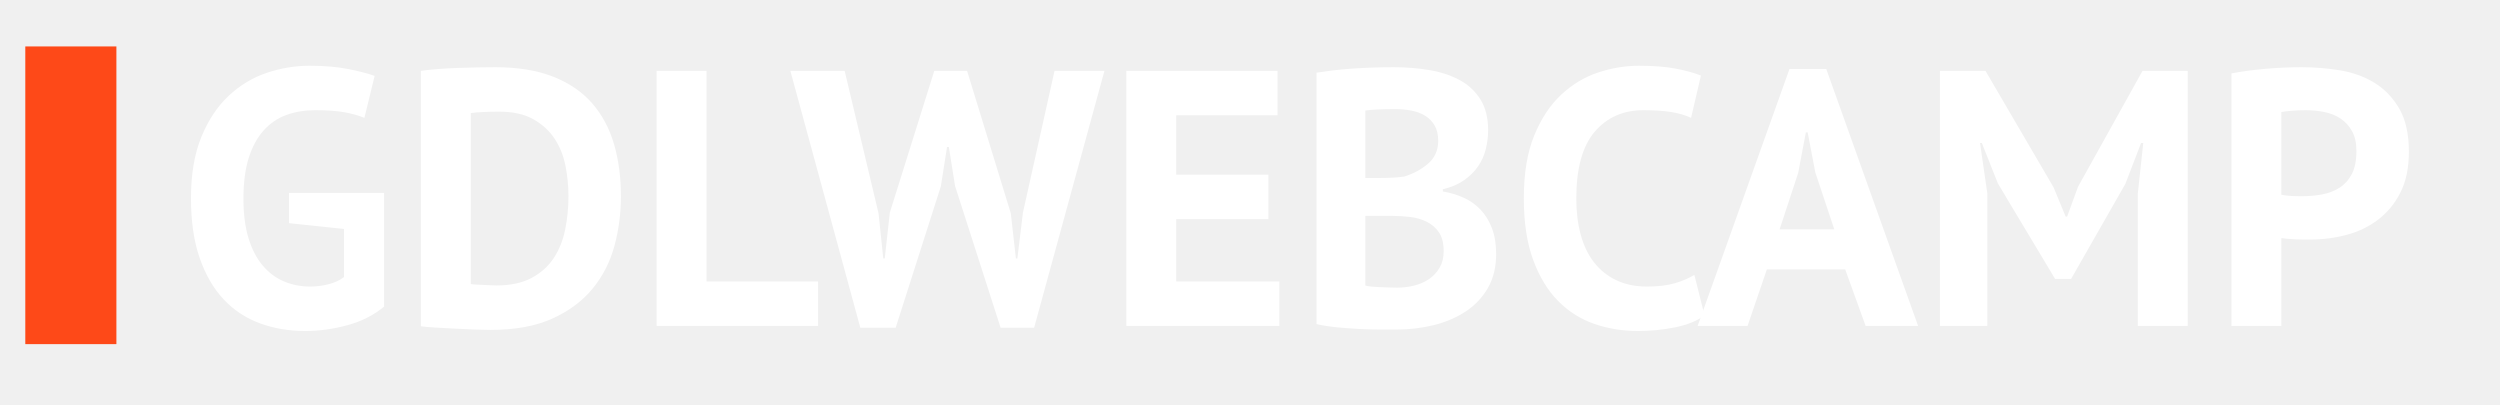
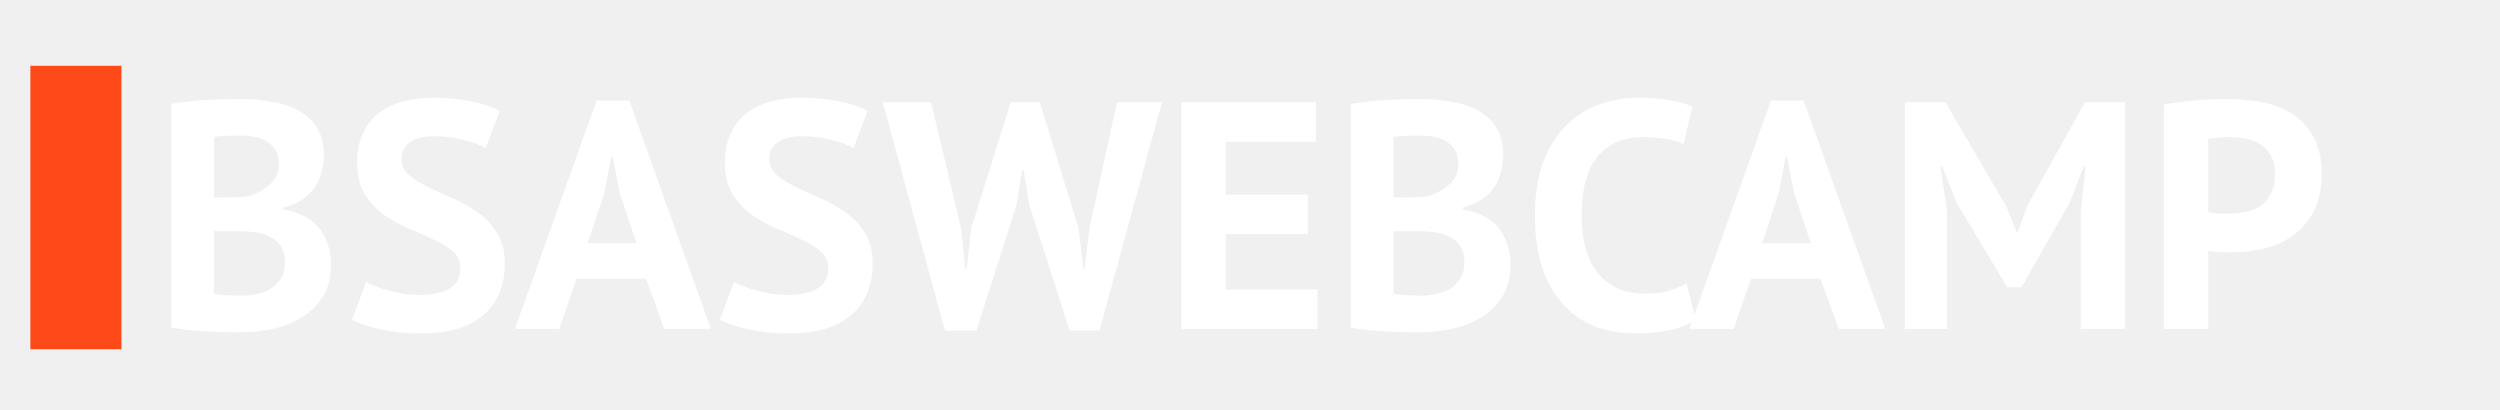
- <svg xmlns="http://www.w3.org/2000/svg" version="1.1" id="Capa_1" x="0px" y="0px" width="494px" height="80px" viewBox="0 0 494 80" enable-background="new 0 0 494 80" xml:space="preserve">
-   <rect x="35" y="14" fill="none" width="585" height="71" />
-   <g enable-background="new    ">
-     <path fill="#FFFFFF" d="M57.104,38.119h18.792v22.464c-2.016,1.682-4.428,2.905-7.236,3.673c-2.808,0.767-5.58,1.151-8.316,1.151   c-3.217,0-6.205-0.504-8.964-1.512c-2.761-1.008-5.148-2.58-7.164-4.716c-2.016-2.136-3.6-4.86-4.752-8.172   c-1.152-3.312-1.728-7.248-1.728-11.809c0-4.752,0.684-8.795,2.052-12.132c1.368-3.336,3.168-6.048,5.4-8.136   s4.74-3.601,7.524-4.536c2.783-0.937,5.616-1.404,8.496-1.404s5.411,0.216,7.596,0.648c2.184,0.432,3.924,0.889,5.22,1.368   l-2.016,8.279c-1.2-0.479-2.544-0.852-4.032-1.115c-1.488-0.264-3.384-0.396-5.688-0.396c-2.064,0-3.96,0.312-5.688,0.936   c-1.728,0.625-3.229,1.646-4.5,3.061c-1.272,1.416-2.257,3.229-2.952,5.436c-0.696,2.209-1.044,4.896-1.044,8.064   c0,3.024,0.335,5.628,1.008,7.812c0.672,2.186,1.608,3.985,2.808,5.4c1.199,1.416,2.604,2.46,4.212,3.132   c1.608,0.673,3.323,1.008,5.148,1.008c1.248,0,2.472-0.155,3.672-0.468c1.199-0.312,2.207-0.779,3.024-1.404v-9.504l-10.872-1.151   V38.119z" />
-     <path fill="#FFFFFF" d="M83.167,13.999c1.008-0.144,2.148-0.263,3.42-0.359c1.271-0.096,2.58-0.168,3.924-0.216   c1.343-0.048,2.651-0.084,3.924-0.108c1.271-0.023,2.412-0.036,3.42-0.036c4.464,0,8.28,0.624,11.448,1.872   c3.168,1.249,5.735,3,7.704,5.256c1.967,2.257,3.407,4.944,4.32,8.064c0.911,3.12,1.368,6.552,1.368,10.296   c0,3.408-0.432,6.696-1.296,9.864c-0.864,3.168-2.304,5.976-4.32,8.424c-2.016,2.447-4.668,4.416-7.956,5.903   c-3.288,1.487-7.356,2.232-12.204,2.232c-0.768,0-1.789-0.024-3.06-0.072c-1.272-0.048-2.592-0.107-3.96-0.18   c-1.368-0.072-2.676-0.144-3.924-0.216c-1.249-0.072-2.185-0.156-2.808-0.252V13.999z M98.647,22.063   c-1.056,0-2.124,0.024-3.204,0.072c-1.08,0.048-1.885,0.12-2.412,0.216v33.768c0.191,0.049,0.515,0.085,0.972,0.108   c0.456,0.024,0.947,0.048,1.476,0.072c0.528,0.024,1.032,0.048,1.512,0.071c0.479,0.025,0.839,0.036,1.08,0.036   c2.783,0,5.1-0.491,6.948-1.476c1.847-0.983,3.312-2.292,4.392-3.924s1.836-3.516,2.268-5.652c0.432-2.136,0.648-4.331,0.648-6.588   c0-1.968-0.192-3.948-0.576-5.94c-0.385-1.991-1.092-3.779-2.124-5.363c-1.033-1.584-2.437-2.881-4.212-3.889   C103.639,22.567,101.384,22.063,98.647,22.063z" />
-     <path fill="#FFFFFF" d="M161.646,64.399H129.75v-50.4h9.864v41.616h22.032V64.399z" />
-     <path fill="#FFFFFF" d="M173.599,42.151l0.936,8.928h0.288l1.008-9.071l8.784-28.009h6.48l8.64,28.152l1.008,8.928h0.288   l1.102-9.071l6.243-28.009h9.864L204.343,64.76h-6.624l-9-28.009l-1.224-7.703h-0.36l-1.224,7.775l-8.928,27.937h-6.984   l-13.824-50.761h10.728L173.599,42.151z" />
-     <path fill="#FFFFFF" d="M222.559,13.999h29.881v8.784h-20.017V34.52h18.216v8.784h-18.216v12.312h20.376v8.784h-30.24V13.999z" />
-     <path fill="#FFFFFF" d="M294.054,25.735c0,1.249-0.155,2.496-0.466,3.744c-0.311,1.249-0.823,2.389-1.539,3.42   c-0.715,1.033-1.646,1.944-2.791,2.736c-1.145,0.792-2.529,1.38-4.151,1.764v0.432c1.433,0.241,2.794,0.648,4.083,1.225   s2.412,1.368,3.367,2.376s1.707,2.231,2.256,3.672c0.55,1.439,0.825,3.145,0.825,5.112c0,2.592-0.552,4.836-1.655,6.731   c-1.105,1.896-2.582,3.445-4.429,4.645c-1.849,1.2-3.948,2.088-6.3,2.664c-2.353,0.575-4.777,0.863-7.271,0.863   c-0.817,0-1.861,0-3.133,0s-2.641-0.036-4.104-0.107c-1.465-0.072-2.952-0.181-4.465-0.324c-1.512-0.145-2.893-0.36-4.14-0.648   v-49.68c0.911-0.144,1.956-0.288,3.132-0.432c1.176-0.145,2.436-0.264,3.78-0.36c1.343-0.096,2.724-0.168,4.14-0.216   s2.82-0.072,4.213-0.072c2.351,0,4.644,0.18,6.875,0.54c2.232,0.36,4.224,0.997,5.977,1.908c1.752,0.912,3.156,2.185,4.212,3.815   C293.525,21.176,294.054,23.24,294.054,25.735z M272.958,35.167c0.671,0,1.451-0.023,2.34-0.07c0.888-0.048,1.62-0.119,2.196-0.214   c1.823-0.569,3.395-1.424,4.716-2.565c1.319-1.14,1.979-2.636,1.979-4.488c0-1.235-0.24-2.256-0.72-3.063   c-0.48-0.808-1.116-1.449-1.907-1.924c-0.793-0.475-1.693-0.807-2.701-0.997c-1.008-0.189-2.064-0.285-3.168-0.285   c-1.248,0-2.4,0.024-3.455,0.072c-1.057,0.047-1.873,0.118-2.449,0.212v13.323H272.958z M276.08,56.84   c1.179,0,2.322-0.143,3.429-0.428s2.085-0.725,2.935-1.318c0.848-0.595,1.53-1.343,2.049-2.246   c0.518-0.902,0.777-1.972,0.777-3.207c0-1.568-0.307-2.804-0.919-3.706c-0.613-0.902-1.414-1.603-2.404-2.103   c-0.989-0.499-2.097-0.82-3.321-0.963c-1.226-0.142-2.451-0.214-3.675-0.214h-5.161v13.757c0.236,0.096,0.613,0.166,1.131,0.214   c0.518,0.047,1.071,0.083,1.661,0.106c0.589,0.024,1.201,0.049,1.838,0.072S275.609,56.84,276.08,56.84z" />
-     <path fill="#FFFFFF" d="M336.821,62.336c-1.537,1.096-3.492,1.881-5.868,2.357c-2.376,0.476-4.812,0.714-7.309,0.714   c-3.023,0-5.893-0.468-8.604-1.404c-2.713-0.936-5.101-2.447-7.164-4.535c-2.064-2.088-3.708-4.8-4.932-8.137   c-1.225-3.335-1.836-7.38-1.836-12.132c0-4.943,0.684-9.083,2.052-12.42c1.368-3.336,3.144-6.023,5.328-8.063   c2.184-2.04,4.619-3.504,7.308-4.393c2.688-0.888,5.375-1.332,8.064-1.332c2.88,0,5.315,0.192,7.308,0.576   c1.991,0.385,3.636,0.841,4.933,1.368l-1.944,8.352c-1.104-0.527-2.412-0.911-3.925-1.151c-1.512-0.24-3.348-0.36-5.508-0.36   c-3.984,0-7.188,1.42-9.611,4.257c-2.425,2.839-3.637,7.239-3.637,13.203c0,2.598,0.289,4.967,0.864,7.106   c0.576,2.142,1.452,3.97,2.628,5.483c1.176,1.516,2.64,2.694,4.393,3.536c1.752,0.842,3.779,1.262,6.084,1.262   c2.16,0,3.983-0.216,5.472-0.647c1.487-0.433,2.783-0.983,3.888-1.656L336.821,62.336z" />
-     <path fill="#FFFFFF" d="M364.613,53.239h-15.48l-3.816,11.16h-9.863l18.145-50.76h7.271l18.145,50.76h-10.369L364.613,53.239z    M351.653,45.319h10.8l-3.744-11.231l-1.512-7.921h-0.36l-1.512,7.992L351.653,45.319z" />
-     <path fill="#FFFFFF" d="M422.429,38.264l1.08-10.008h-0.433l-3.096,8.063l-10.728,18.792h-3.169l-11.303-18.864l-3.168-7.991h-0.36   l1.44,9.936v26.208h-9.361v-50.4h9l13.465,23.04l2.376,5.761h0.288l2.16-5.904l12.744-22.896h8.928v50.4h-9.864V38.264z" />
-     <path fill="#FFFFFF" d="M440.932,14.503c2.016-0.383,4.235-0.684,6.66-0.899c2.423-0.216,4.835-0.324,7.235-0.324   c2.495,0,5.004,0.205,7.524,0.612c2.52,0.408,4.788,1.224,6.804,2.448c2.016,1.224,3.66,2.928,4.932,5.111   c1.271,2.185,1.908,5.029,1.908,8.532c0,3.168-0.552,5.845-1.656,8.028c-1.104,2.185-2.568,3.972-4.392,5.363   c-1.824,1.394-3.9,2.401-6.228,3.024c-2.329,0.624-4.741,0.936-7.236,0.936c-0.241,0-0.624,0-1.152,0s-1.08-0.011-1.655-0.035   c-0.576-0.024-1.142-0.06-1.692-0.108c-0.553-0.047-0.948-0.096-1.188-0.144v17.352h-9.863V14.503z M455.619,21.775   c-0.961,0-1.872,0.036-2.735,0.108c-0.864,0.071-1.561,0.156-2.089,0.252v16.344c0.191,0.048,0.479,0.097,0.864,0.144   c0.384,0.049,0.792,0.085,1.225,0.108c0.432,0.024,0.852,0.036,1.26,0.036c0.407,0,0.707,0,0.899,0c1.296,0,2.58-0.119,3.853-0.36   c1.271-0.239,2.412-0.684,3.42-1.332c1.008-0.647,1.812-1.548,2.412-2.7c0.6-1.151,0.899-2.664,0.899-4.535   c0-1.584-0.288-2.892-0.863-3.925c-0.576-1.031-1.332-1.859-2.269-2.483c-0.936-0.623-2.005-1.056-3.204-1.296   C458.091,21.896,456.867,21.775,455.619,21.775z" />
-   </g>
-   <rect x="5" y="9.175" fill="#FE4918" width="18" height="58.825" />
+ <svg xmlns="http://www.w3.org/2000/svg" width="494" height="81" viewBox="0 0 494 81" fill="none">
+   <rect x="6" y="13" width="18" height="56" fill="#FE4918" />
+   <path d="M63.984 30.632C63.984 31.741 63.835 32.851 63.536 33.96C63.28 35.069 62.832 36.093 62.192 37.032C61.552 37.928 60.72 38.739 59.696 39.464C58.672 40.147 57.435 40.659 55.984 41V41.384C57.264 41.597 58.48 41.96 59.632 42.472C60.784 42.984 61.787 43.688 62.64 44.584C63.493 45.48 64.155 46.568 64.624 47.848C65.136 49.128 65.392 50.643 65.392 52.392C65.392 54.696 64.901 56.701 63.92 58.408C62.939 60.072 61.616 61.437 59.952 62.504C58.331 63.571 56.475 64.36 54.384 64.872C52.293 65.384 50.139 65.64 47.92 65.64C47.195 65.64 46.256 65.64 45.104 65.64C43.995 65.64 42.779 65.597 41.456 65.512C40.176 65.469 38.853 65.384 37.488 65.256C36.165 65.128 34.949 64.936 33.84 64.68V20.52C34.651 20.392 35.568 20.264 36.592 20.136C37.659 20.008 38.789 19.901 39.984 19.816C41.179 19.731 42.395 19.667 43.632 19.624C44.912 19.581 46.171 19.56 47.408 19.56C49.499 19.56 51.525 19.731 53.488 20.072C55.493 20.371 57.264 20.925 58.8 21.736C60.379 22.547 61.637 23.677 62.576 25.128C63.515 26.579 63.984 28.413 63.984 30.632ZM47.984 58.408C49.051 58.408 50.075 58.28 51.056 58.024C52.08 57.768 52.976 57.384 53.744 56.872C54.512 56.317 55.131 55.635 55.6 54.824C56.069 54.013 56.304 53.053 56.304 51.944C56.304 50.536 56.027 49.427 55.472 48.616C54.917 47.805 54.192 47.187 53.296 46.76C52.4 46.291 51.397 45.992 50.288 45.864C49.179 45.736 48.069 45.672 46.96 45.672H42.288V58.024C42.501 58.109 42.843 58.173 43.312 58.216C43.781 58.259 44.272 58.301 44.784 58.344C45.339 58.344 45.893 58.365 46.448 58.408C47.045 58.408 47.557 58.408 47.984 58.408ZM45.104 39.016C45.701 39.016 46.384 38.995 47.152 38.952C47.963 38.909 48.624 38.845 49.136 38.76C50.757 38.248 52.144 37.48 53.296 36.456C54.491 35.432 55.088 34.088 55.088 32.424C55.088 31.315 54.875 30.397 54.448 29.672C54.021 28.947 53.445 28.371 52.72 27.944C52.037 27.517 51.248 27.219 50.352 27.048C49.456 26.877 48.517 26.792 47.536 26.792C46.427 26.792 45.403 26.813 44.464 26.856C43.525 26.899 42.8 26.963 42.288 27.048V39.016H45.104ZM90.981 52.968C90.981 51.603 90.469 50.493 89.445 49.64C88.463 48.787 87.204 48.019 85.668 47.336C84.175 46.611 82.532 45.885 80.74 45.16C78.991 44.392 77.349 43.475 75.812 42.408C74.319 41.299 73.061 39.933 72.037 38.312C71.055 36.691 70.564 34.621 70.564 32.104C70.564 29.928 70.927 28.051 71.653 26.472C72.378 24.851 73.402 23.507 74.725 22.44C76.09 21.373 77.69 20.584 79.525 20.072C81.359 19.56 83.407 19.304 85.668 19.304C88.271 19.304 90.725 19.539 93.028 20.008C95.332 20.435 97.231 21.075 98.725 21.928L95.972 29.288C95.034 28.691 93.626 28.157 91.749 27.688C89.871 27.176 87.844 26.92 85.668 26.92C83.621 26.92 82.042 27.325 80.933 28.136C79.866 28.947 79.332 30.035 79.332 31.4C79.332 32.68 79.823 33.747 80.805 34.6C81.829 35.453 83.087 36.243 84.581 36.968C86.117 37.693 87.759 38.44 89.508 39.208C91.3 39.976 92.943 40.915 94.436 42.024C95.972 43.091 97.231 44.435 98.213 46.056C99.237 47.635 99.749 49.619 99.749 52.008C99.749 54.397 99.343 56.467 98.532 58.216C97.764 59.923 96.655 61.352 95.204 62.504C93.796 63.656 92.069 64.509 90.02 65.064C88.015 65.619 85.796 65.896 83.365 65.896C80.165 65.896 77.349 65.597 74.916 65C72.484 64.403 70.692 63.805 69.54 63.208L72.356 55.72C72.826 55.976 73.423 56.253 74.148 56.552C74.916 56.851 75.77 57.128 76.709 57.384C77.647 57.64 78.629 57.853 79.653 58.024C80.719 58.195 81.807 58.28 82.916 58.28C85.519 58.28 87.503 57.853 88.868 57C90.276 56.104 90.981 54.76 90.981 52.968ZM127.67 55.08H113.91L110.518 65H101.75L117.878 19.88H124.342L140.47 65H131.254L127.67 55.08ZM116.15 48.04H125.75L122.422 38.056L121.078 31.016H120.758L119.414 38.12L116.15 48.04ZM163.668 52.968C163.668 51.603 163.156 50.493 162.132 49.64C161.151 48.787 159.892 48.019 158.356 47.336C156.863 46.611 155.22 45.885 153.428 45.16C151.679 44.392 150.036 43.475 148.5 42.408C147.007 41.299 145.748 39.933 144.724 38.312C143.743 36.691 143.252 34.621 143.252 32.104C143.252 29.928 143.615 28.051 144.34 26.472C145.065 24.851 146.089 23.507 147.412 22.44C148.777 21.373 150.377 20.584 152.212 20.072C154.047 19.56 156.095 19.304 158.356 19.304C160.959 19.304 163.412 19.539 165.716 20.008C168.02 20.435 169.919 21.075 171.412 21.928L168.66 29.288C167.721 28.691 166.313 28.157 164.436 27.688C162.559 27.176 160.532 26.92 158.356 26.92C156.308 26.92 154.729 27.325 153.62 28.136C152.553 28.947 152.02 30.035 152.02 31.4C152.02 32.68 152.511 33.747 153.492 34.6C154.516 35.453 155.775 36.243 157.268 36.968C158.804 37.693 160.447 38.44 162.196 39.208C163.988 39.976 165.631 40.915 167.124 42.024C168.66 43.091 169.919 44.435 170.9 46.056C171.924 47.635 172.436 49.619 172.436 52.008C172.436 54.397 172.031 56.467 171.22 58.216C170.452 59.923 169.343 61.352 167.892 62.504C166.484 63.656 164.756 64.509 162.708 65.064C160.703 65.619 158.484 65.896 156.052 65.896C152.852 65.896 150.036 65.597 147.604 65C145.172 64.403 143.38 63.805 142.228 63.208L145.044 55.72C145.513 55.976 146.111 56.253 146.836 56.552C147.604 56.851 148.457 57.128 149.396 57.384C150.335 57.64 151.316 57.853 152.34 58.024C153.407 58.195 154.495 58.28 155.604 58.28C158.207 58.28 160.191 57.853 161.556 57C162.964 56.104 163.668 54.76 163.668 52.968ZM189.926 45.224L190.758 53.16H191.014L191.91 45.096L199.718 20.2H205.478L213.158 45.224L214.054 53.16H214.31L215.27 45.096L220.71 20.2H229.606L217.254 65.32H211.366L203.366 40.424L202.278 33.576H201.958L200.87 40.488L192.934 65.32H186.726L174.438 20.2H183.974L189.926 45.224ZM233.465 20.2H260.025V28.008H242.233V38.44H258.425V46.248H242.233V57.192H260.345V65H233.465V20.2ZM297.047 30.632C297.047 31.741 296.897 32.851 296.599 33.96C296.343 35.069 295.895 36.093 295.255 37.032C294.615 37.928 293.783 38.739 292.759 39.464C291.735 40.147 290.497 40.659 289.047 41V41.384C290.327 41.597 291.543 41.96 292.695 42.472C293.847 42.984 294.849 43.688 295.703 44.584C296.556 45.48 297.217 46.568 297.687 47.848C298.199 49.128 298.455 50.643 298.455 52.392C298.455 54.696 297.964 56.701 296.983 58.408C296.001 60.072 294.679 61.437 293.015 62.504C291.393 63.571 289.537 64.36 287.447 64.872C285.356 65.384 283.201 65.64 280.983 65.64C280.257 65.64 279.319 65.64 278.167 65.64C277.057 65.64 275.841 65.597 274.519 65.512C273.239 65.469 271.916 65.384 270.551 65.256C269.228 65.128 268.012 64.936 266.903 64.68V20.52C267.713 20.392 268.631 20.264 269.655 20.136C270.721 20.008 271.852 19.901 273.047 19.816C274.241 19.731 275.457 19.667 276.695 19.624C277.975 19.581 279.233 19.56 280.471 19.56C282.561 19.56 284.588 19.731 286.551 20.072C288.556 20.371 290.327 20.925 291.863 21.736C293.441 22.547 294.7 23.677 295.639 25.128C296.577 26.579 297.047 28.413 297.047 30.632ZM281.047 58.408C282.113 58.408 283.137 58.28 284.119 58.024C285.143 57.768 286.039 57.384 286.807 56.872C287.575 56.317 288.193 55.635 288.663 54.824C289.132 54.013 289.367 53.053 289.367 51.944C289.367 50.536 289.089 49.427 288.535 48.616C287.98 47.805 287.255 47.187 286.359 46.76C285.463 46.291 284.46 45.992 283.351 45.864C282.241 45.736 281.132 45.672 280.023 45.672H275.351V58.024C275.564 58.109 275.905 58.173 276.375 58.216C276.844 58.259 277.335 58.301 277.847 58.344C278.401 58.344 278.956 58.365 279.51 58.408C280.108 58.408 280.62 58.408 281.047 58.408ZM278.167 39.016C278.764 39.016 279.447 38.995 280.215 38.952C281.025 38.909 281.687 38.845 282.199 38.76C283.82 38.248 285.207 37.48 286.359 36.456C287.553 35.432 288.151 34.088 288.151 32.424C288.151 31.315 287.937 30.397 287.511 29.672C287.084 28.947 286.508 28.371 285.783 27.944C285.1 27.517 284.311 27.219 283.415 27.048C282.519 26.877 281.58 26.792 280.599 26.792C279.489 26.792 278.465 26.813 277.527 26.856C276.588 26.899 275.863 26.963 275.351 27.048V39.016H278.167ZM335.051 63.144C333.686 64.125 331.936 64.829 329.803 65.256C327.712 65.683 325.558 65.896 323.339 65.896C320.651 65.896 318.091 65.491 315.659 64.68C313.27 63.827 311.158 62.483 309.323 60.648C307.488 58.771 306.016 56.36 304.907 53.416C303.84 50.429 303.307 46.824 303.307 42.6C303.307 38.205 303.904 34.536 305.099 31.592C306.336 28.605 307.915 26.216 309.835 24.424C311.798 22.589 313.974 21.288 316.363 20.52C318.752 19.709 321.142 19.304 323.531 19.304C326.091 19.304 328.246 19.475 329.995 19.816C331.787 20.157 333.259 20.563 334.411 21.032L332.683 28.456C331.702 27.987 330.528 27.645 329.163 27.432C327.84 27.219 326.219 27.112 324.299 27.112C320.758 27.112 317.899 28.371 315.723 30.888C313.59 33.405 312.523 37.309 312.523 42.6C312.523 44.904 312.779 47.016 313.291 48.936C313.803 50.813 314.571 52.435 315.595 53.8C316.662 55.123 317.963 56.168 319.499 56.936C321.078 57.661 322.891 58.024 324.939 58.024C326.859 58.024 328.48 57.832 329.803 57.448C331.126 57.064 332.278 56.573 333.259 55.976L335.051 63.144ZM359.733 55.08H345.973L342.581 65H333.812L349.941 19.88H356.405L372.533 65H363.317L359.733 55.08ZM348.213 48.04H357.813L354.485 38.056L353.141 31.016H352.821L351.477 38.12L348.213 48.04ZM411.155 41.768L412.115 32.872H411.731L408.979 40.04L399.443 56.744H396.627L386.579 39.976L383.763 32.872H383.443L384.723 41.704V65H376.403V20.2H384.403L396.371 40.68L398.483 45.8H398.739L400.659 40.552L411.987 20.2H419.923V65H411.155V41.768ZM427.59 20.648C429.382 20.307 431.345 20.051 433.478 19.88C435.654 19.667 437.809 19.56 439.942 19.56C442.161 19.56 444.379 19.752 446.598 20.136C448.859 20.477 450.886 21.203 452.678 22.312C454.47 23.379 455.921 24.893 457.03 26.856C458.182 28.776 458.758 31.293 458.758 34.408C458.758 37.224 458.267 39.613 457.286 41.576C456.305 43.496 455.003 45.075 453.382 46.312C451.761 47.549 449.905 48.445 447.814 49C445.766 49.555 443.633 49.832 441.414 49.832C441.201 49.832 440.859 49.832 440.39 49.832C439.921 49.832 439.43 49.832 438.918 49.832C438.406 49.789 437.894 49.747 437.382 49.704C436.913 49.661 436.571 49.619 436.358 49.576V65H427.59V20.648ZM440.646 27.112C439.793 27.112 438.982 27.155 438.214 27.24C437.446 27.283 436.827 27.347 436.358 27.432V41.96C436.529 42.003 436.785 42.045 437.126 42.088C437.467 42.131 437.83 42.173 438.214 42.216C438.598 42.216 438.961 42.216 439.302 42.216C439.686 42.216 439.963 42.216 440.134 42.216C441.286 42.216 442.417 42.109 443.526 41.896C444.678 41.683 445.702 41.299 446.598 40.744C447.494 40.147 448.198 39.336 448.71 38.312C449.265 37.288 449.542 35.944 449.542 34.28C449.542 32.872 449.286 31.72 448.774 30.824C448.262 29.885 447.579 29.139 446.726 28.584C445.915 28.029 444.977 27.645 443.91 27.432C442.843 27.219 441.755 27.112 440.646 27.112Z" fill="white" />
</svg>
